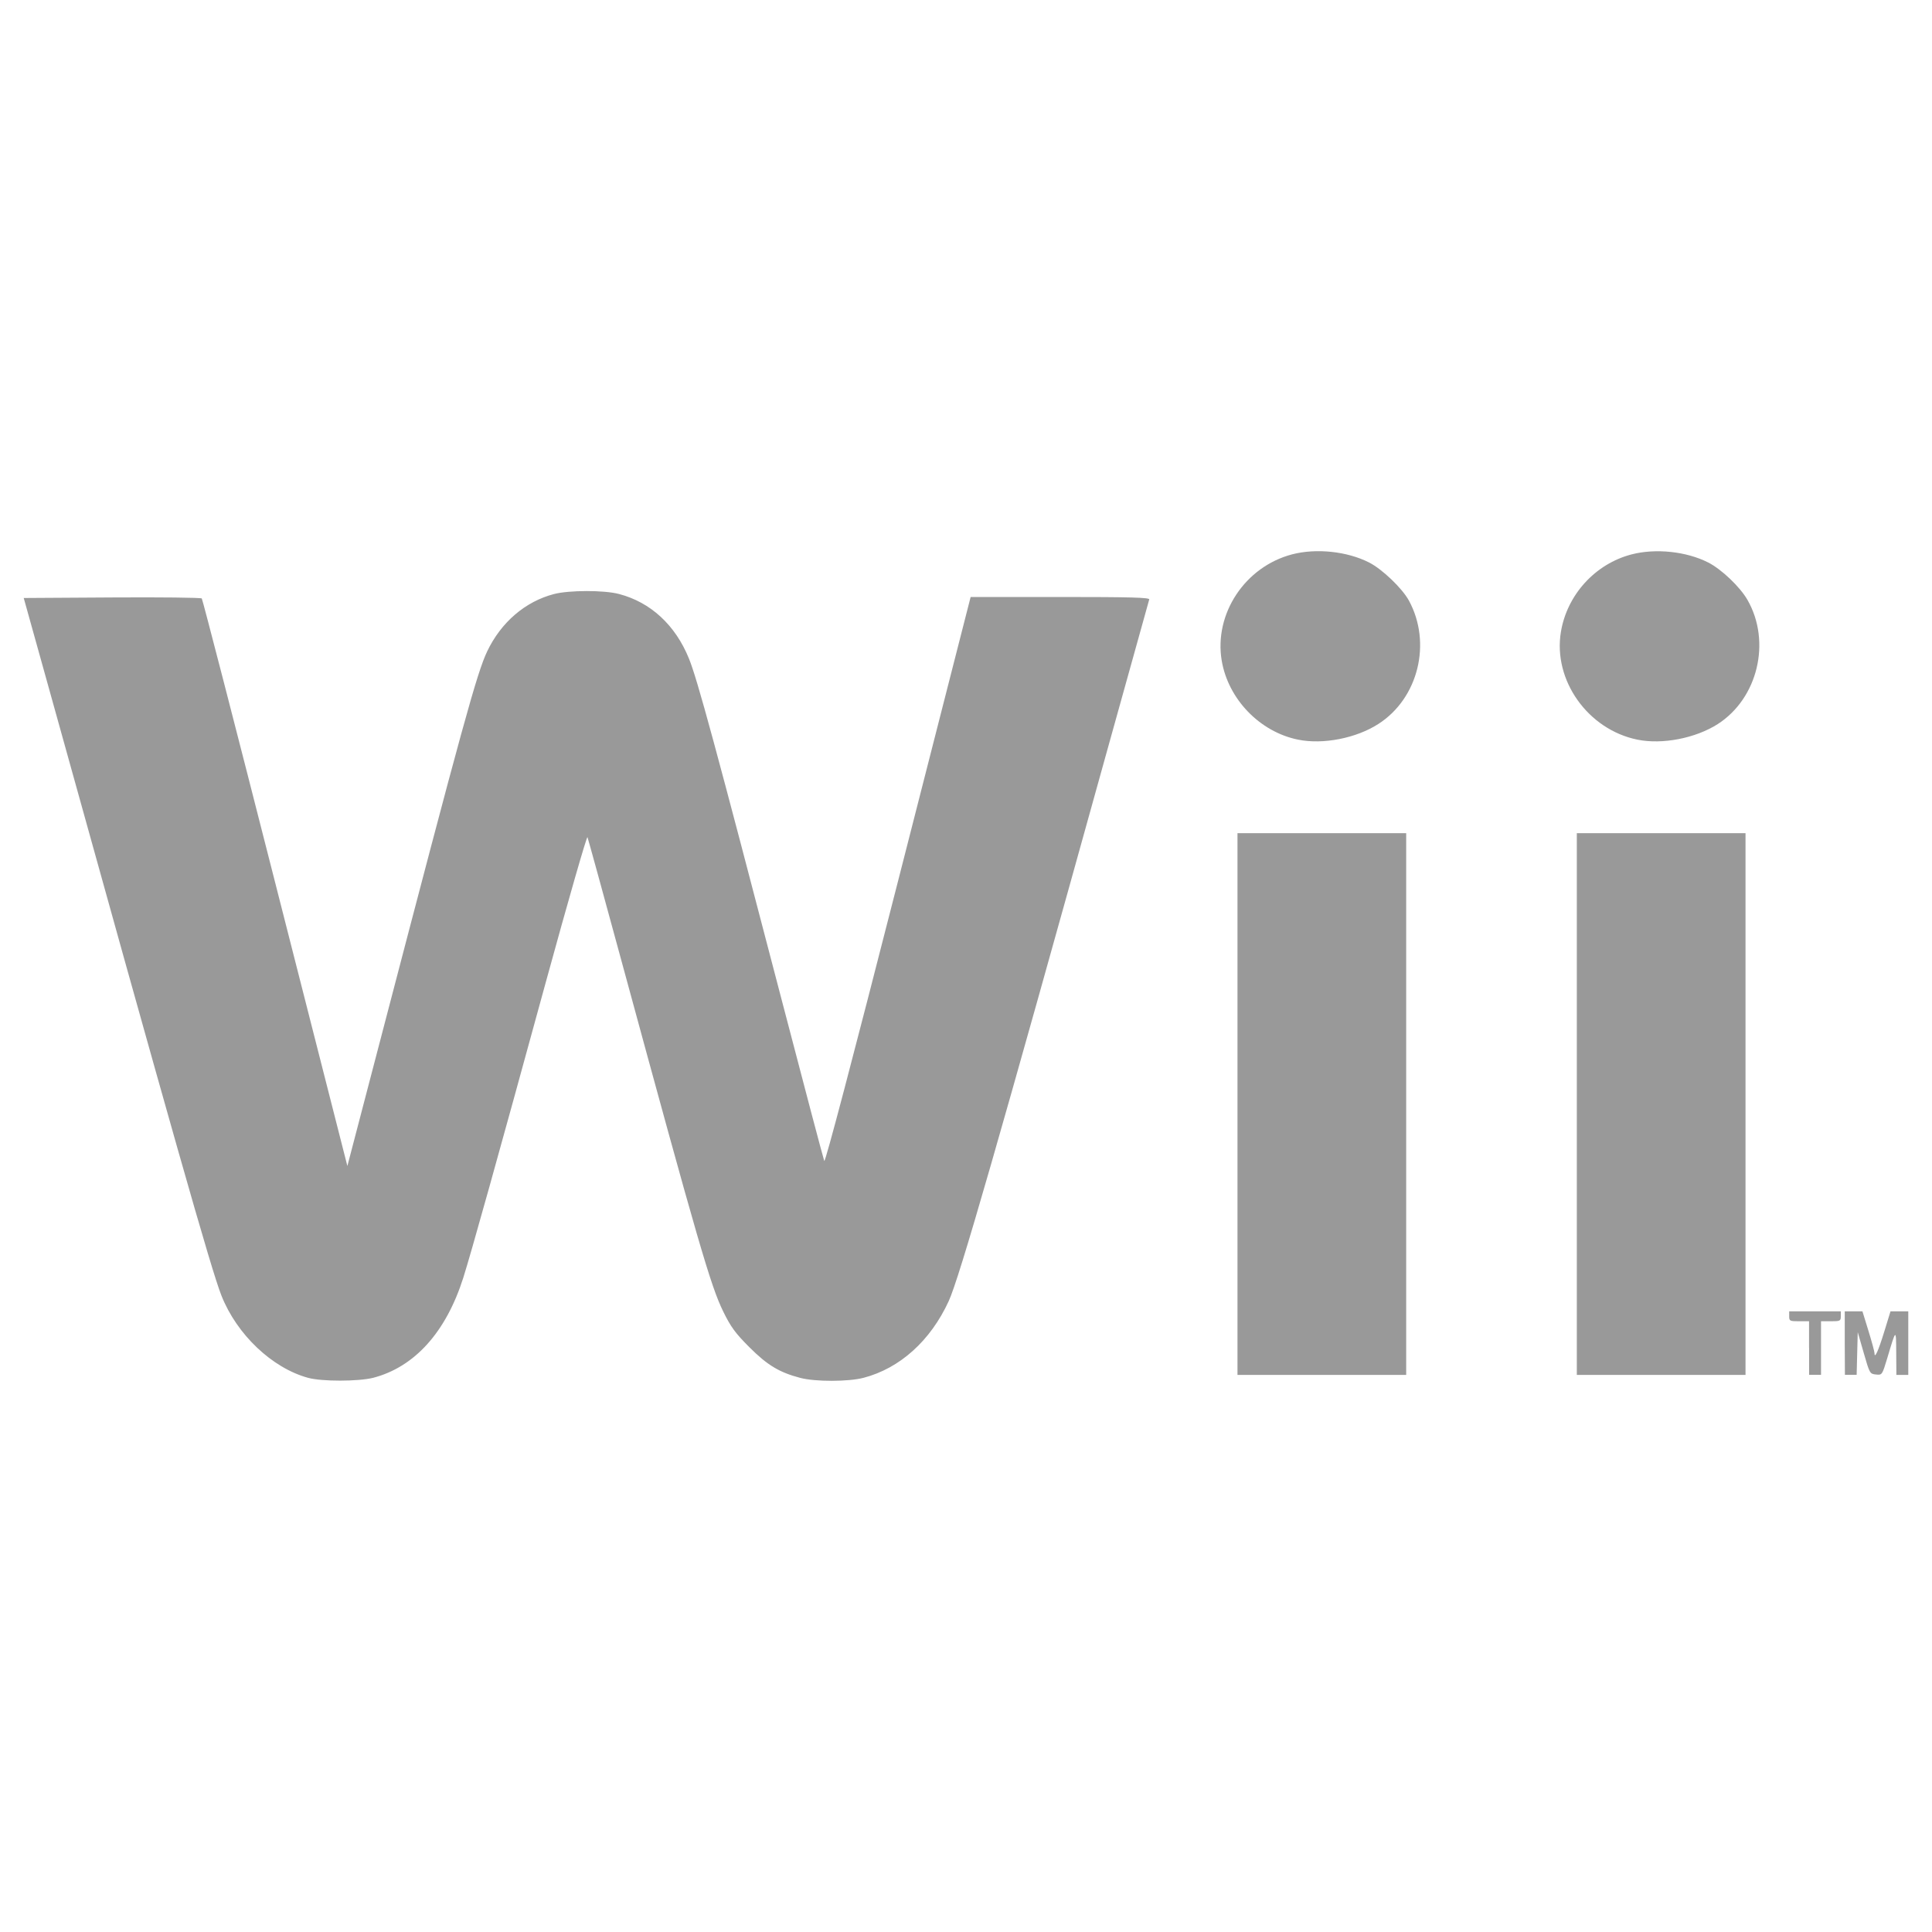
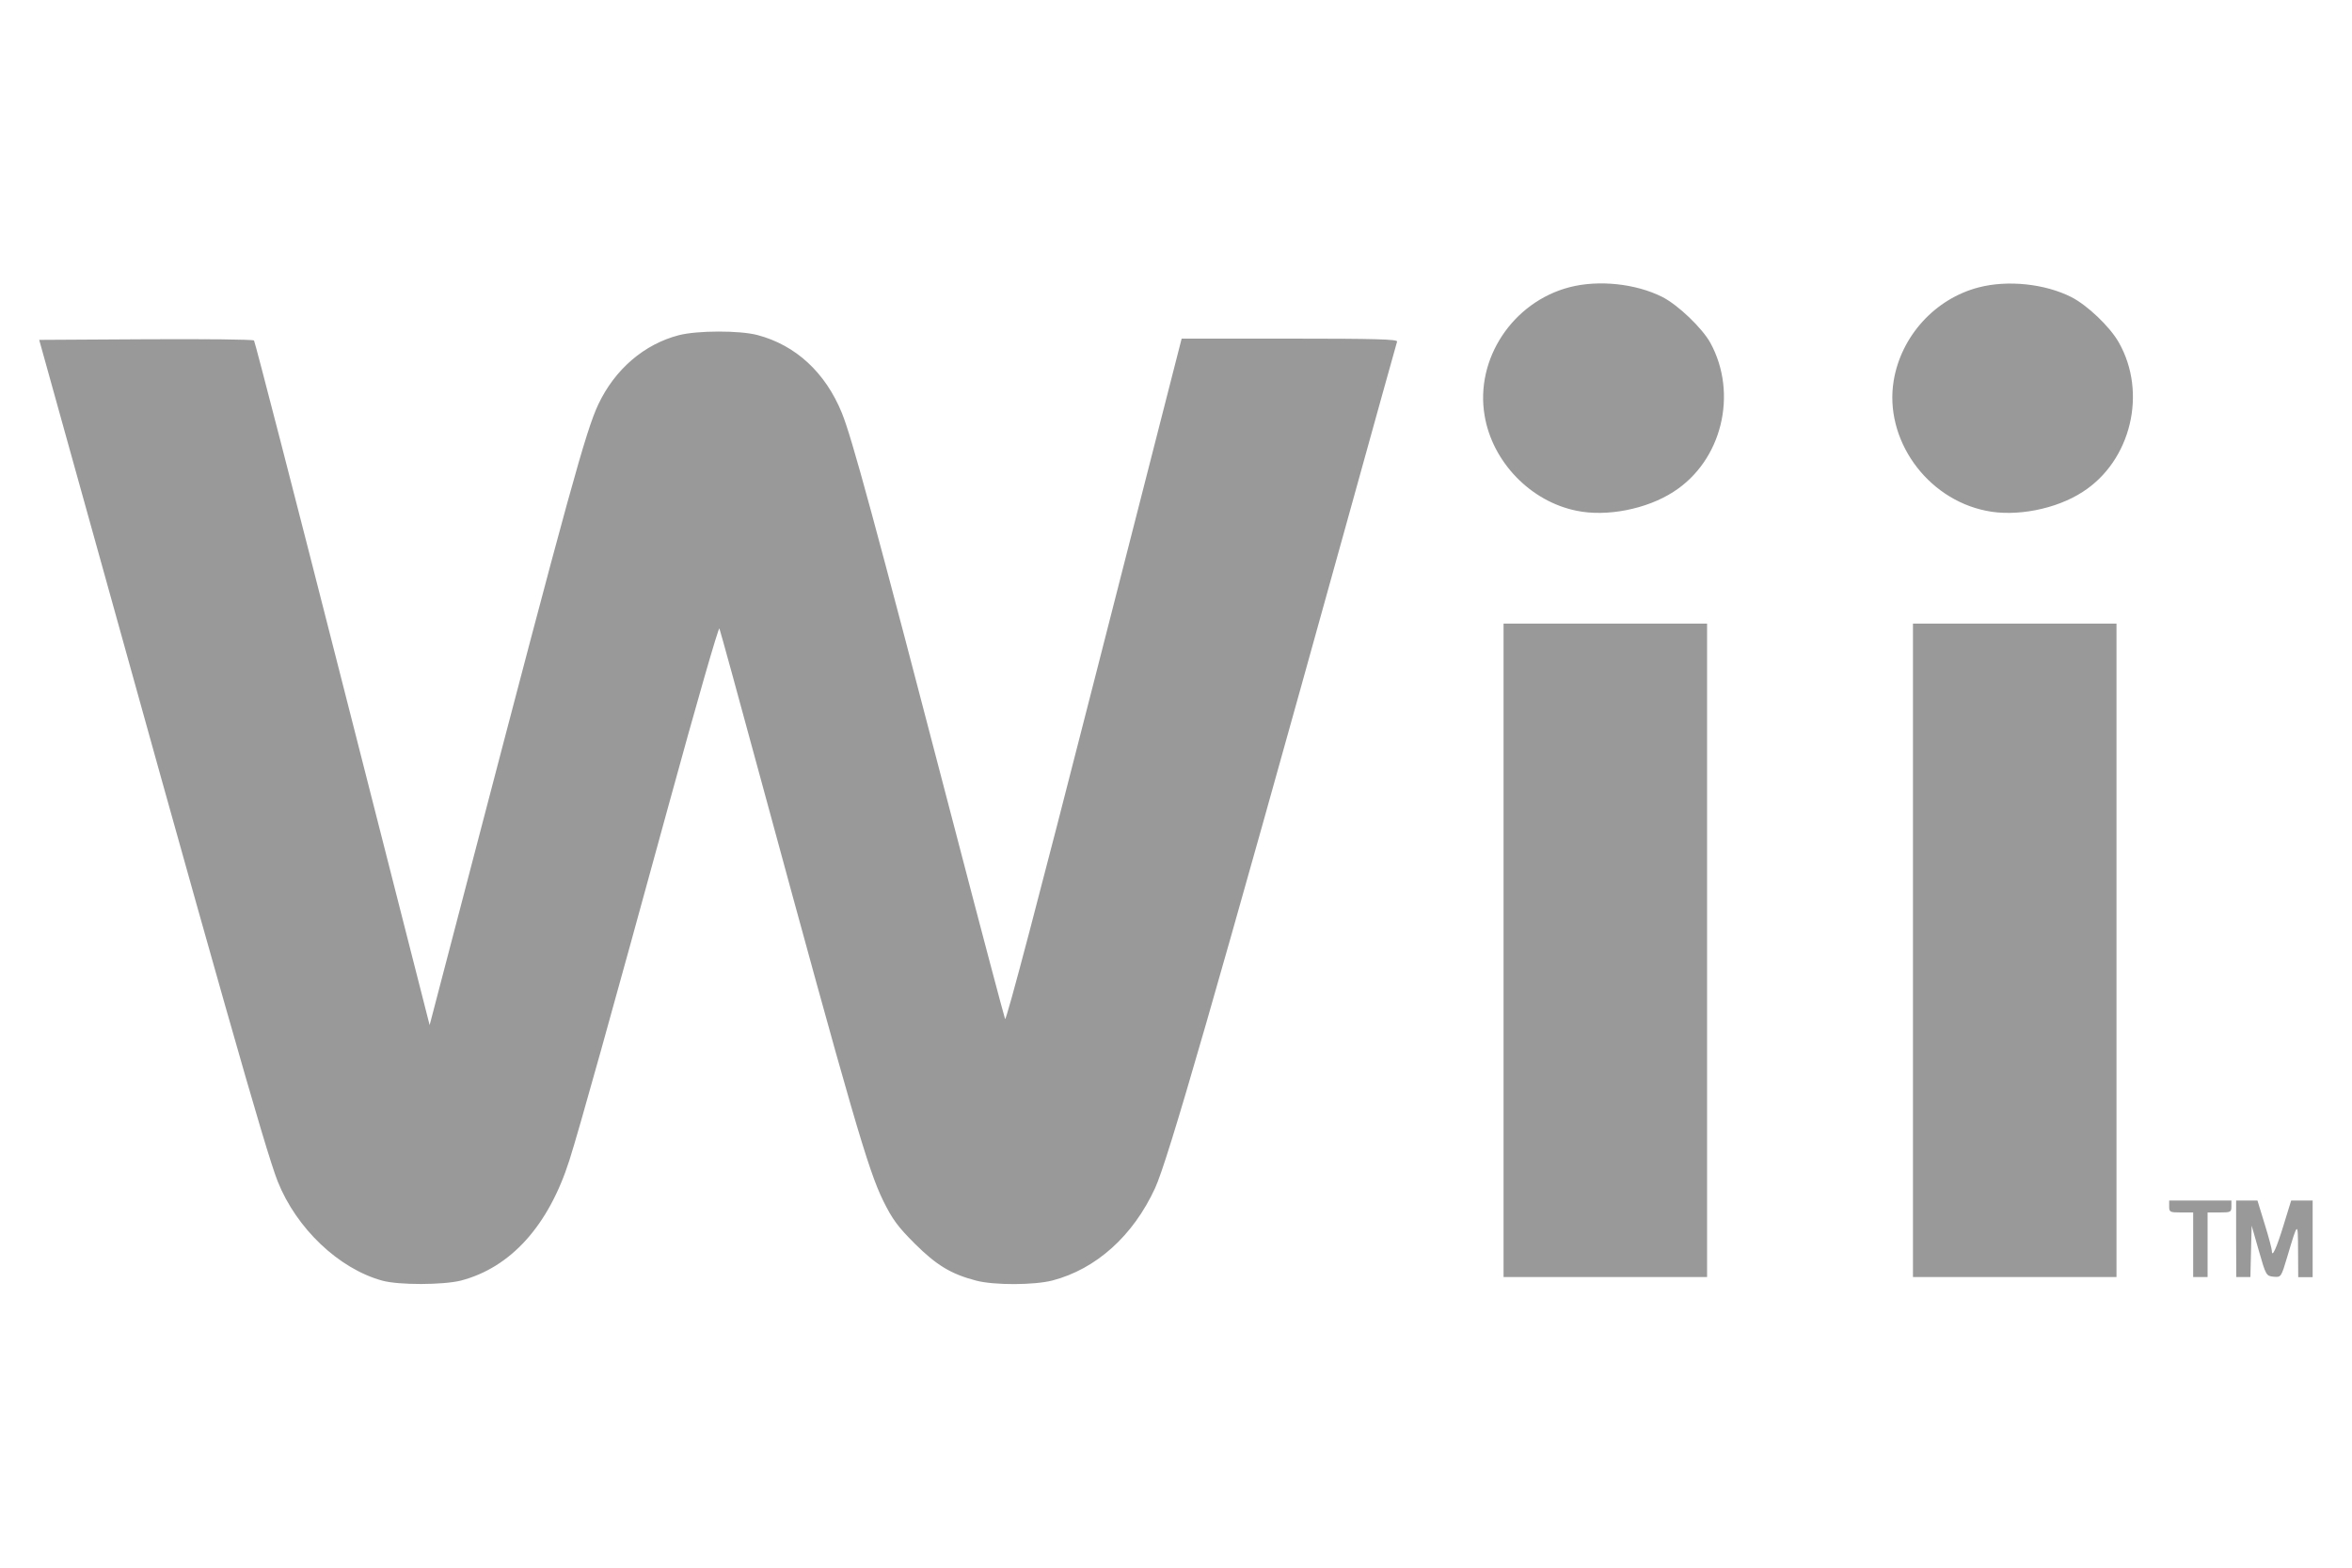
- <svg xmlns="http://www.w3.org/2000/svg" version="1.1" id="Calque_1" x="0px" y="0px" viewBox="0 0 2500 2500" style="enable-background:new 0 0 2500 2500;" xml:space="preserve">
+ <svg xmlns="http://www.w3.org/2000/svg" version="1.1" id="Calque_1" x="0px" y="0px" viewBox="0 0 1500 1000" style="enable-background:new 0 0 1500 1000;" xml:space="preserve">
  <style type="text/css">
	.st0{fill:#999999;}
</style>
-   <path class="st0" d="M398.6,1782.9c-46.7-12.8-92.2-56.1-112.1-106.5c-13.3-33.8-61.5-203.5-230.4-811.5l-25.4-91.1l114.3-0.7  c62.9-0.4,115.1,0.2,116.1,1.3c1,1.1,43.8,166.7,95.1,368.2l93.3,366.2l44.4-169.8c105.3-403.1,123.2-468.1,136.5-496.1  c17.9-37.6,49.2-64.5,86.4-74.2c19.6-5.1,64.7-5.2,84.1-0.1c41,10.7,73,40.2,90.6,83.6c10.8,26.5,33.9,111.6,120.3,442.8  c29.1,111.6,53.8,204.9,54.8,207.3c1.2,2.8,37.2-134.1,95.6-362.7l93.8-367.1h116.1c91.8,0,115.9,0.7,115,3.2  c-0.6,1.8-25.3,90.5-54.9,197.1c-141.5,509.6-190.8,680.7-204.6,710.9c-23.6,51.3-63.2,86.9-110.2,99.2c-19.6,5.1-62.4,5.2-81.8,0.1  c-27.1-7.1-42.6-16.4-65.9-39.7c-18.2-18.2-24-26.1-33.9-46.3c-16.2-33.1-31.9-87-131.5-453.2c-23.4-86.2-43.3-158.4-44.1-160.5  s-25,82.1-53.8,187.2c-63.2,230.9-96.6,350.2-106.9,382.9c-22.4,70.5-63.1,115.6-116.7,129.5  C463.4,1787.7,416.5,1787.8,398.6,1782.9L398.6,1782.9z M1601.3,1428.6v-350.5h218.3v701h-218.3V1428.6z M2040.4,1428.6v-350.5  h218.3v701h-218.3L2040.4,1428.6L2040.4,1428.6z M2340.9,1744.4v-34.7H2328c-12,0-12.8-0.4-12.8-6.4v-6.4h66.8v6.4  c0,6-0.9,6.4-12.8,6.4h-12.8v69.3H2341v-34.6H2340.9z M2387.1,1738v-41.1h22.9l7.8,25.3c4.3,13.9,7.8,26.9,7.8,28.8  c0,8,5-3,12.6-27.8l8.1-26.3h23v82.2h-15.4l-0.2-28.9c-0.2-31.2-0.1-31.3-11.4,6.6c-6.8,22.6-6.8,22.6-14.8,21.8  c-7.9-0.8-8.2-1.3-15.8-27.8l-7.8-27l-0.7,27.6l-0.7,27.6h-15.2L2387.1,1738L2387.1,1738z M1679.7,957.1  c-49.5-10-90.4-52.4-98.8-102.2c-10.2-60.7,30.2-121.7,91.2-137.6c31.1-8.1,71-3.9,99.4,10.5c17,8.6,42.9,33.4,51.6,49.3  c29.9,54.9,12.2,126.6-39.5,159.7C1754.9,955.3,1711.9,963.7,1679.7,957.1z M2118.8,957.1c-64-13-109.4-76.8-99-139.4  c7.9-48,44.4-88.1,91.4-100.3c31.1-8.1,71-3.9,99.3,10.5c17.1,8.7,41.2,31.6,50.8,48.5c30.9,54.1,13.3,127.3-38.6,160.6  C2194,955.3,2151,963.7,2118.8,957.1L2118.8,957.1z" />
+   <path class="st0" d="M243.8,816.9c-27.8-7.6-54.8-33.4-66.7-63.3c-7.9-20.1-36.6-121-137-482.5L25,216.8l68-0.4  c37.4-0.2,68.4,0.1,69,0.8s26,99.1,56.5,218.9L274,653.9l26.4-101c62.6-239.7,73.3-278.3,81.2-295c10.6-22.4,29.3-38.4,51.4-44.1  c11.7-3,38.5-3.1,50-0.1c24.4,6.4,43.4,23.9,53.9,49.7c6.4,15.8,20.2,66.4,71.5,263.3c17.3,66.4,32,121.8,32.6,123.3  c0.7,1.7,22.1-79.7,56.8-215.7l55.8-218.3h69c54.6,0,68.9,0.4,68.4,1.9c-0.4,1.1-15,53.8-32.6,117.2  c-84.1,303-113.5,404.7-121.7,422.7c-14,30.5-37.6,51.7-65.5,59c-11.7,3-37.1,3.1-48.6,0.1c-16.1-4.2-25.3-9.8-39.2-23.6  c-10.8-10.8-14.3-15.5-20.2-27.5c-9.6-19.7-19-51.7-78.2-269.5c-13.9-51.3-25.7-94.2-26.2-95.4c-0.5-1.2-14.9,48.8-32,111.3  c-37.6,137.3-57.4,208.2-63.6,227.7c-13.3,41.9-37.5,68.7-69.4,77C282.3,819.7,254.4,819.8,243.8,816.9L243.8,816.9z M958.9,606.2  V397.8h129.8v416.8H958.9V606.2z M1220,606.2V397.8h129.8v416.8H1220L1220,606.2L1220,606.2z M1398.7,794v-20.6h-7.7  c-7.1,0-7.6-0.2-7.6-3.8v-3.8h39.7v3.8c0,3.6-0.5,3.8-7.6,3.8h-7.6v41.2h-9.2L1398.7,794L1398.7,794L1398.7,794z M1426.1,790.2  v-24.4h13.6l4.6,15c2.6,8.3,4.6,16,4.6,17.1c0,4.8,3-1.8,7.5-16.5l4.8-15.6h13.7v48.9h-9.2l-0.1-17.2c-0.1-18.6-0.1-18.6-6.8,3.9  c-4,13.4-4,13.4-8.8,13c-4.7-0.5-4.9-0.8-9.4-16.5l-4.6-16.1l-0.4,16.4l-0.4,16.4h-9L1426.1,790.2L1426.1,790.2z M1005.5,325.8  c-29.4-5.9-53.8-31.2-58.7-60.8c-6.1-36.1,18-72.4,54.2-81.8c18.5-4.8,42.2-2.3,59.1,6.2c10.1,5.1,25.5,19.9,30.7,29.3  c17.8,32.6,7.3,75.3-23.5,95C1050.2,324.8,1024.6,329.8,1005.5,325.8z M1266.6,325.8c-38.1-7.7-65-45.7-58.9-82.9  c4.7-28.5,26.4-52.4,54.3-59.6c18.5-4.8,42.2-2.3,59,6.2c10.2,5.2,24.5,18.8,30.2,28.8c18.4,32.2,7.9,75.7-23,95.5  C1311.3,324.8,1285.7,329.8,1266.6,325.8L1266.6,325.8z" />
</svg>
